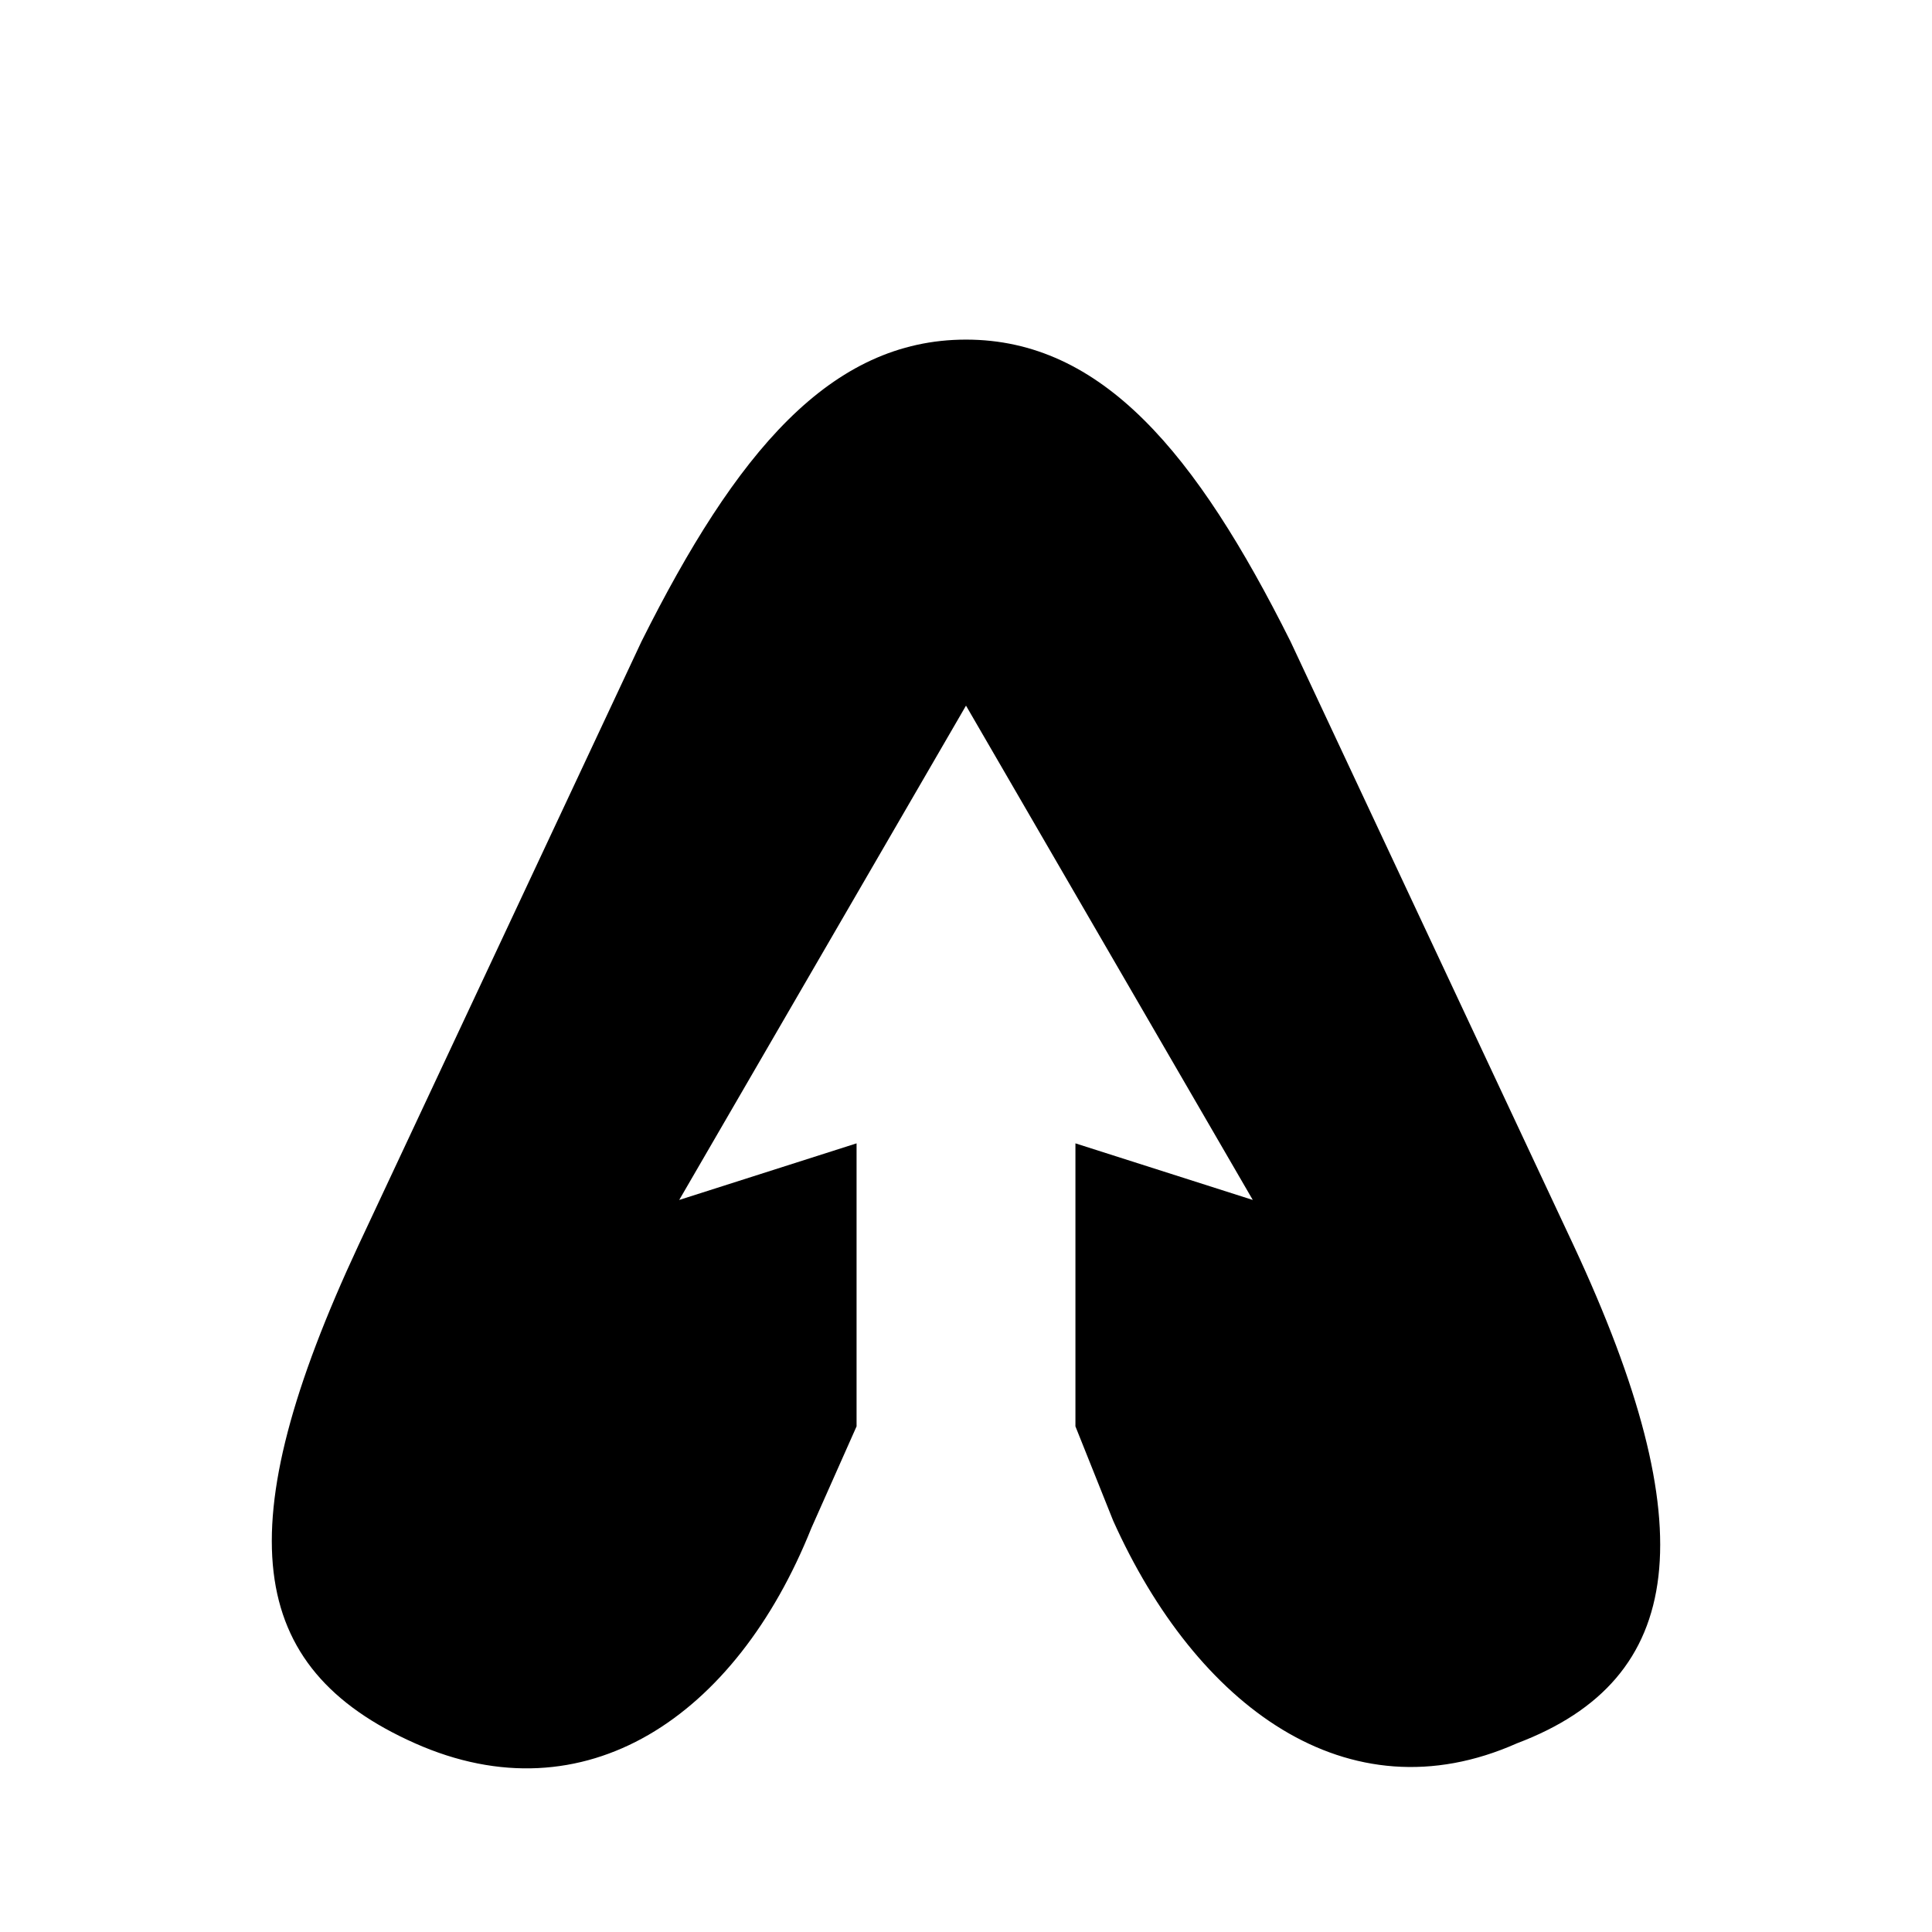
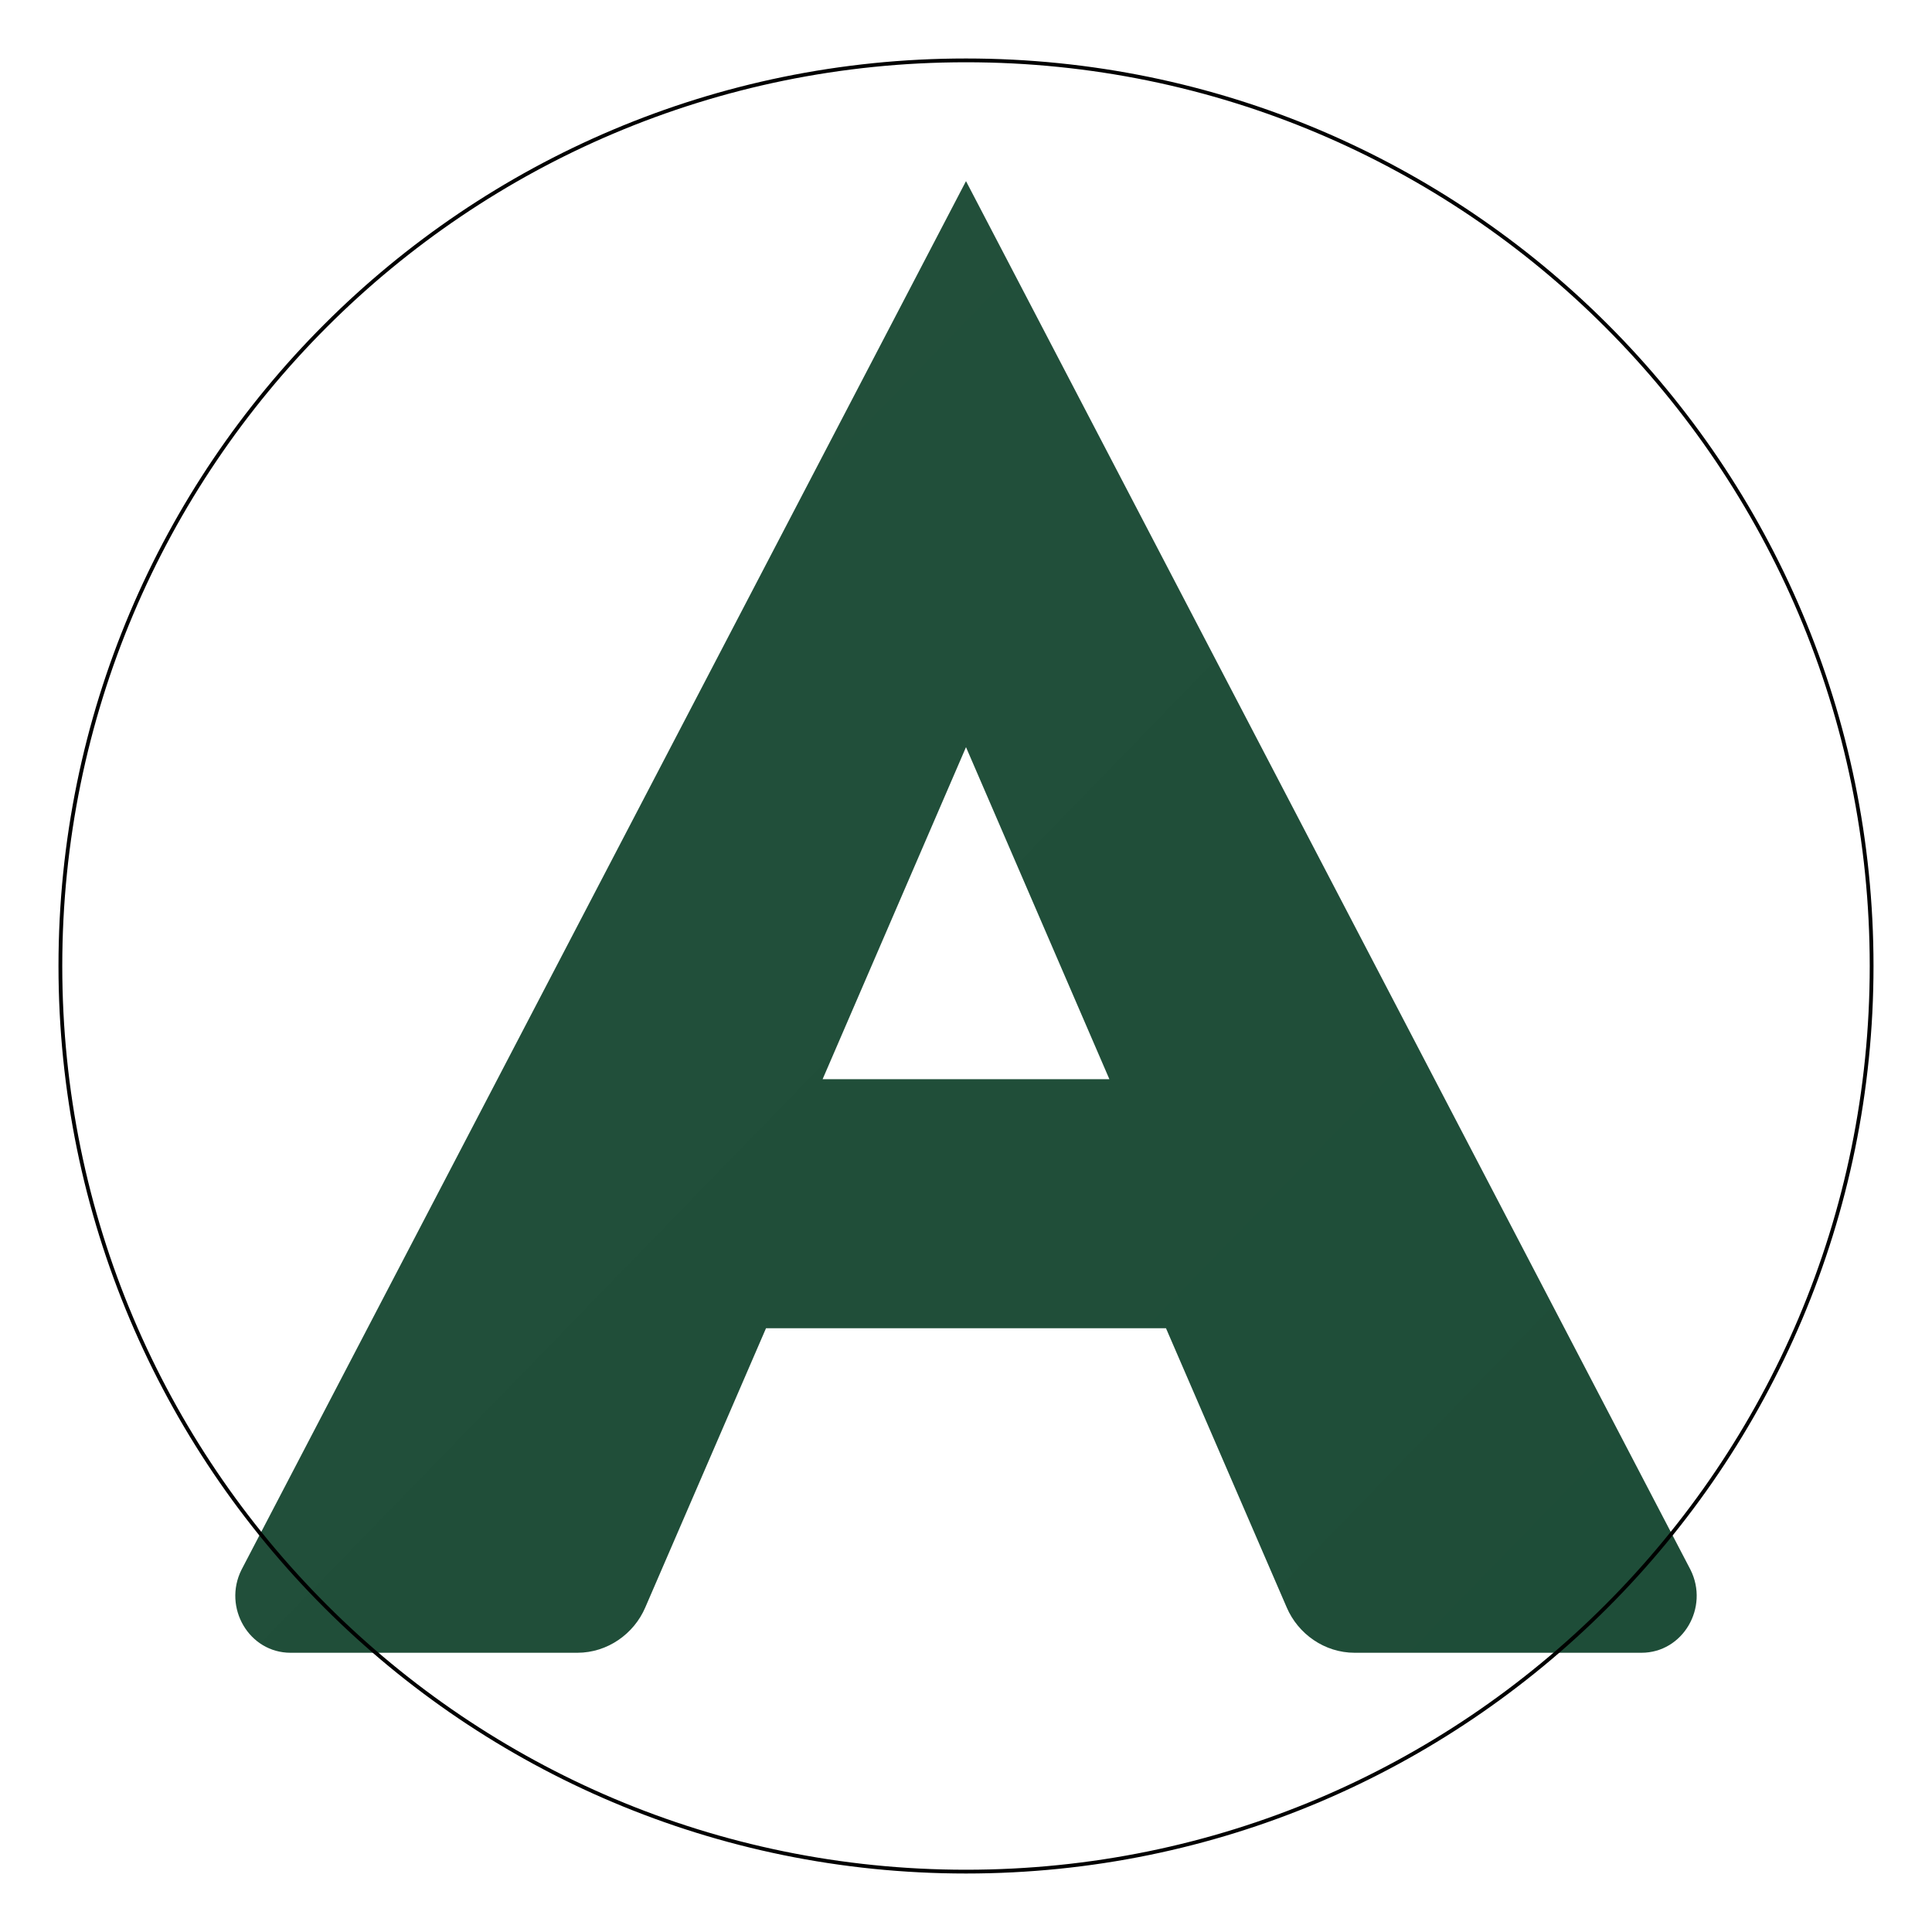
<svg xmlns="http://www.w3.org/2000/svg" viewBox="0 0 512 512">
-   <path d="       M 256.00 90.00       C 220.00 90.00 195.00 120.00 170.00 170.00       L 95.00 330.00       C 60.00 405.00 65.00 442.00 110.00 462.00       C 155.00 482.00 195.00 455.00 215.00 405.00       L 227.00 378.00       L 227.00 303.00       L 180.00 318.00       L 256.00 187.00       L 332.00 318.00       L 285.00 303.00       L 285.00 378.00       L 295.00 403.00       C 317.00 452.00 357.00 482.00 402.00 462.00       C 447.00 445.00 452.00 405.00 417.00 330.00       L 342.00 170.00       C 317.00 120.00 292.00 90.00 256.00 90.00       Z     " />
+   <defs>
+     <linearGradient id="logo-grad" x1="0%" y1="0%" x2="100%" y2="100%">
+       <stop offset="0%" style="stop-color: #23503B" />
+       <stop offset="100%" style="stop-color: #1E4D38" />
+     </linearGradient>
+   </defs>
+   <path fill="url(#logo-grad)" d="M256 48L64 416c-5 10 2 22 13 22h76c8 0 15-5 18-12l32-74h106l32 74c3 7 10 12 18 12h76c11 0 18-12 13-22L256 48zm-38 238l38-88 38 88H218z" />
+   <circle cx="256" cy="256" r="240" fill="none" stroke="currentColor" strokeWidth="12" strokeOpacity="0.1" />
</svg>
